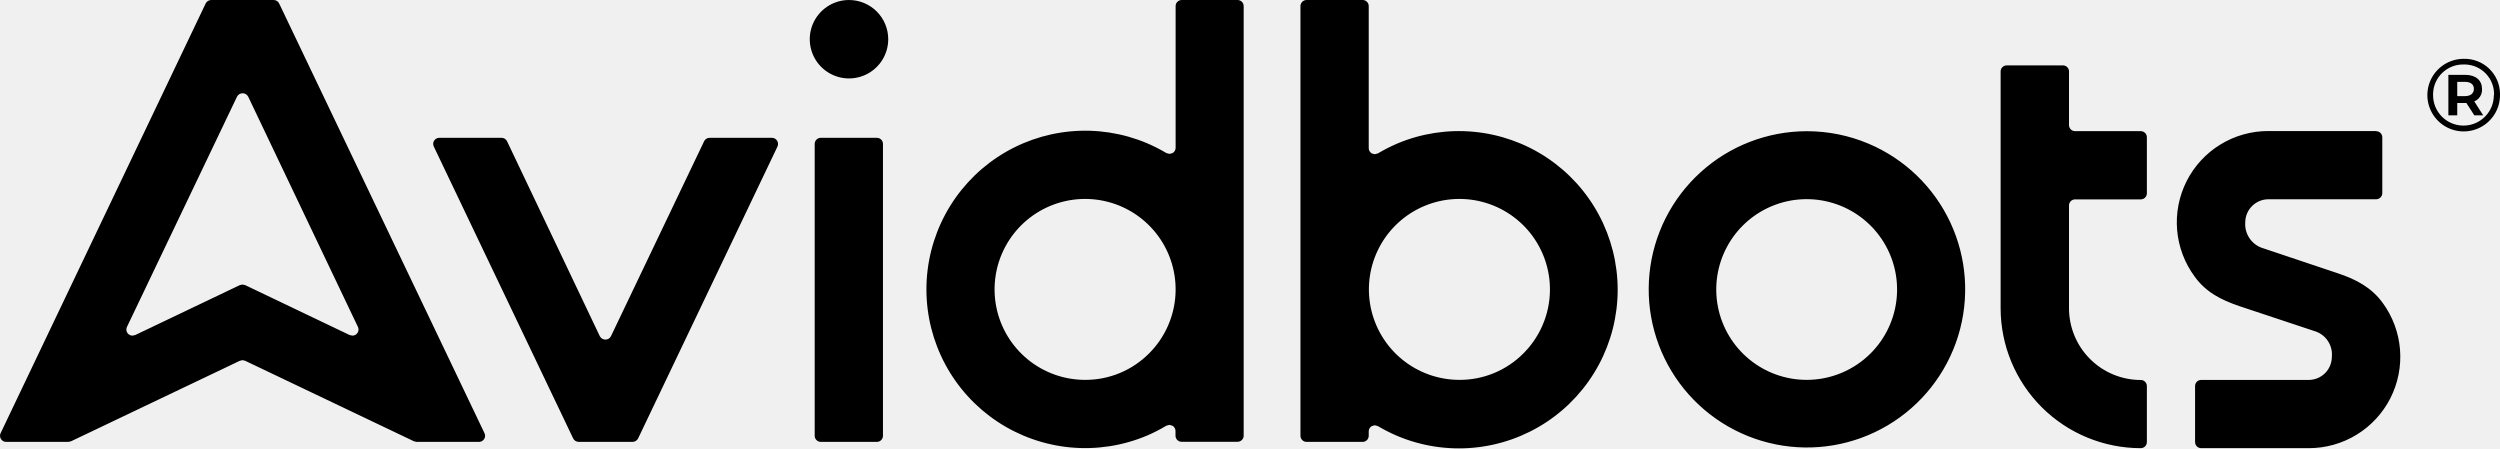
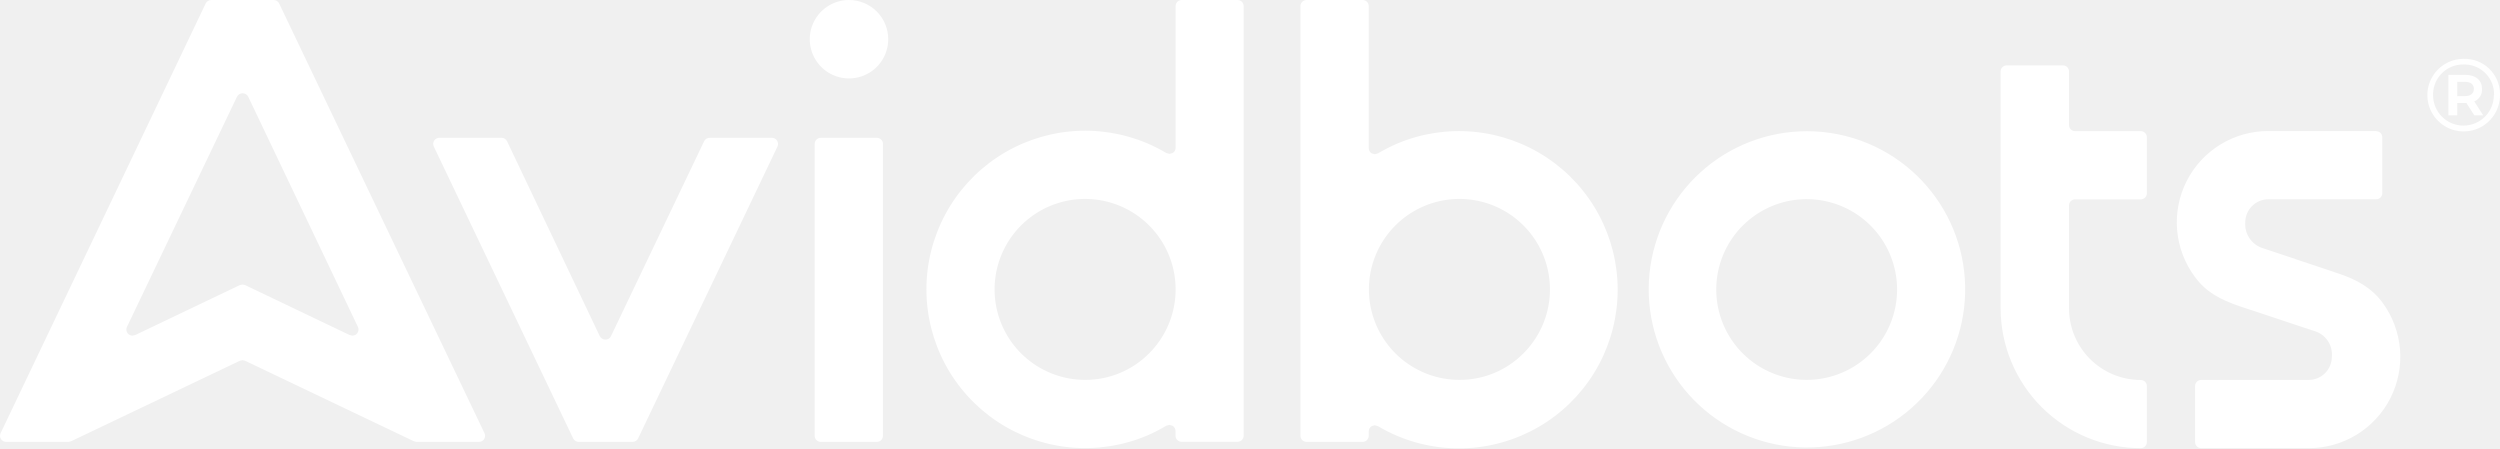
- <svg xmlns="http://www.w3.org/2000/svg" viewBox="0 0 446 80">
-   <path id="avidbots-svg-logo" d="M243.151 0.001H233.151C232.867 -0.013 232.589 0.083 232.375 0.27C232.161 0.456 232.027 0.718 232.001 1.001V77.743C232.001 78.032 232.116 78.309 232.32 78.513C232.525 78.717 232.802 78.832 233.091 78.832H243.091C243.38 78.832 243.657 78.717 243.862 78.513C244.066 78.309 244.181 78.032 244.181 77.743V76.953C244.181 76.762 244.232 76.574 244.329 76.409C244.426 76.244 244.564 76.108 244.731 76.014L245.271 75.864L245.821 76.024C246.936 76.68 248.092 77.264 249.281 77.773C253.586 79.585 258.273 80.304 262.924 79.867C267.575 79.43 272.045 77.85 275.937 75.268C279.829 72.686 283.021 69.181 285.229 65.067C287.437 60.953 288.593 56.358 288.593 51.689C288.593 47.021 287.437 42.425 285.229 38.311C283.021 34.197 279.829 30.692 275.937 28.11C272.045 25.528 267.575 23.948 262.924 23.511C258.273 23.074 253.586 23.793 249.281 25.605C248.091 26.117 246.936 26.705 245.821 27.364L245.271 27.514L244.731 27.374C244.564 27.279 244.424 27.141 244.328 26.974C244.231 26.807 244.181 26.618 244.181 26.425V1.091C244.182 0.817 244.08 0.552 243.894 0.351C243.709 0.149 243.454 0.024 243.181 0.001H243.151ZM23.651 59.874C23.508 59.877 23.366 59.851 23.233 59.799C23.099 59.746 22.978 59.668 22.875 59.569C22.771 59.47 22.689 59.351 22.632 59.22C22.575 59.089 22.544 58.948 22.541 58.805C22.542 58.635 22.579 58.468 22.651 58.315L42.281 17.251C42.374 17.066 42.517 16.91 42.694 16.802C42.87 16.693 43.074 16.635 43.281 16.635C43.489 16.635 43.692 16.693 43.868 16.802C44.045 16.91 44.188 17.066 44.281 17.251L63.851 58.315C63.975 58.576 63.992 58.876 63.896 59.149C63.8 59.422 63.601 59.647 63.341 59.774C63.187 59.843 63.02 59.877 62.851 59.874L62.381 59.774L43.731 50.86L43.261 50.76L42.791 50.86L24.121 59.774L23.651 59.874ZM322.311 67.769C318.58 67.769 314.964 66.477 312.079 64.111C309.194 61.746 307.219 58.454 306.49 54.797C305.762 51.139 306.324 47.343 308.083 44.053C309.841 40.764 312.686 38.186 316.133 36.758C319.58 35.33 323.416 35.14 326.987 36.222C330.558 37.303 333.644 39.588 335.718 42.688C337.792 45.788 338.727 49.511 338.363 53.222C337.999 56.933 336.358 60.404 333.721 63.042C332.223 64.54 330.445 65.729 328.487 66.54C326.529 67.351 324.43 67.769 322.311 67.769ZM260.371 67.769C256.634 67.771 253.012 66.478 250.123 64.111C247.233 61.743 245.254 58.447 244.523 54.785C243.793 51.122 244.355 47.32 246.116 44.026C247.876 40.732 250.725 38.15 254.177 36.719C257.629 35.289 261.47 35.1 265.046 36.183C268.623 37.267 271.712 39.556 273.789 42.66C275.865 45.765 276.8 49.494 276.434 53.21C276.068 56.927 274.424 60.401 271.781 63.042C270.288 64.546 268.51 65.739 266.551 66.55C264.592 67.362 262.492 67.776 260.371 67.769ZM193.571 67.769C189.835 67.767 186.216 66.47 183.329 64.1C180.442 61.729 178.467 58.432 177.74 54.77C177.013 51.108 177.579 47.307 179.342 44.015C181.104 40.723 183.954 38.143 187.406 36.716C190.858 35.288 194.699 35.101 198.274 36.185C201.848 37.27 204.936 39.56 207.011 42.665C209.086 45.769 210.02 49.497 209.654 53.213C209.287 56.928 207.643 60.402 205.001 63.042C203.508 64.546 201.73 65.739 199.771 66.55C197.812 67.362 195.712 67.776 193.591 67.769H193.571ZM137.711 24.586H126.611C126.402 24.582 126.197 24.638 126.019 24.748C125.842 24.858 125.7 25.017 125.611 25.206L109.001 59.964C108.913 60.154 108.772 60.313 108.594 60.423C108.416 60.533 108.21 60.589 108.001 60.584C107.793 60.583 107.59 60.525 107.413 60.416C107.237 60.306 107.094 60.15 107.001 59.964L90.461 25.206C90.373 25.016 90.232 24.856 90.054 24.746C89.876 24.636 89.67 24.58 89.461 24.586H78.391C78.248 24.583 78.106 24.609 77.972 24.661C77.839 24.713 77.718 24.791 77.615 24.891C77.511 24.99 77.429 25.109 77.372 25.24C77.314 25.371 77.284 25.512 77.281 25.655C77.282 25.825 77.319 25.992 77.391 26.145L102.251 78.213C102.342 78.4 102.484 78.557 102.661 78.667C102.838 78.777 103.043 78.834 103.251 78.832H112.841C113.049 78.832 113.252 78.773 113.429 78.664C113.606 78.555 113.748 78.398 113.841 78.213L138.701 26.145C138.779 25.978 138.813 25.795 138.801 25.611C138.789 25.428 138.73 25.25 138.631 25.096C138.536 24.939 138.403 24.811 138.243 24.721C138.084 24.632 137.904 24.585 137.721 24.586H137.711ZM156.431 24.586H146.431C146.142 24.586 145.865 24.701 145.66 24.905C145.456 25.109 145.341 25.386 145.341 25.675V77.743C145.341 78.032 145.456 78.309 145.66 78.513C145.865 78.717 146.142 78.832 146.431 78.832H156.431C156.72 78.832 156.997 78.717 157.202 78.513C157.406 78.309 157.521 78.032 157.521 77.743V25.675C157.521 25.386 157.406 25.109 157.202 24.905C156.997 24.701 156.72 24.586 156.431 24.586V24.586ZM423.901 23.377H404.701C401.677 23.366 398.71 24.195 396.131 25.773C393.552 27.35 391.463 29.614 390.097 32.31C388.732 35.006 388.144 38.029 388.399 41.04C388.654 44.051 389.742 46.932 391.541 49.361C393.541 52.109 396.141 53.468 399.541 54.627L413.201 59.164C414.097 59.501 414.856 60.122 415.362 60.934C415.869 61.745 416.093 62.7 416.001 63.652C416.001 64.194 415.894 64.73 415.687 65.231C415.479 65.732 415.175 66.187 414.791 66.57C414.408 66.953 413.953 67.257 413.452 67.465C412.951 67.672 412.413 67.779 411.871 67.779H392.691C392.402 67.779 392.125 67.894 391.92 68.098C391.716 68.302 391.601 68.579 391.601 68.868V78.862C391.601 79.151 391.716 79.428 391.92 79.632C392.125 79.837 392.402 79.951 392.691 79.951H411.901C414.915 79.952 417.87 79.118 420.438 77.542C423.007 75.966 425.088 73.71 426.451 71.024C427.814 68.338 428.406 65.326 428.161 62.324C427.915 59.322 426.842 56.447 425.061 54.018C423.061 51.279 420.311 49.83 417.061 48.751L403.371 44.164C402.488 43.811 401.739 43.188 401.233 42.383C400.726 41.579 400.487 40.635 400.551 39.687C400.551 38.593 400.985 37.543 401.757 36.768C402.529 35.993 403.577 35.554 404.671 35.549H423.881C424.024 35.553 424.167 35.529 424.301 35.478C424.434 35.427 424.557 35.35 424.661 35.251C424.765 35.153 424.848 35.035 424.907 34.904C424.965 34.774 424.997 34.633 425.001 34.49V24.496C425.001 24.207 424.886 23.93 424.682 23.726C424.477 23.521 424.2 23.407 423.911 23.407L423.901 23.377ZM322.331 23.407C315.332 23.413 308.585 26.018 303.399 30.715C298.214 35.413 294.959 41.868 294.266 48.828C293.574 55.788 295.493 62.757 299.652 68.383C303.811 74.009 309.913 77.89 316.773 79.274C323.634 80.658 330.764 79.445 336.781 75.871C342.797 72.298 347.271 66.618 349.334 59.934C351.397 53.251 350.902 46.039 347.945 39.7C344.988 33.36 339.78 28.344 333.331 25.625C329.85 24.158 326.109 23.403 322.331 23.407V23.407ZM368.001 11.664H358.001C357.712 11.664 357.435 11.779 357.23 11.983C357.026 12.187 356.911 12.464 356.911 12.753V54.967C356.911 61.593 359.545 67.948 364.233 72.634C368.922 77.319 375.281 79.951 381.911 79.951C382.054 79.951 382.196 79.923 382.328 79.868C382.46 79.814 382.581 79.734 382.682 79.632C382.783 79.531 382.863 79.411 382.918 79.279C382.973 79.147 383.001 79.005 383.001 78.862V68.868C383.001 68.582 382.887 68.308 382.685 68.105C382.482 67.903 382.208 67.789 381.921 67.789C380.237 67.79 378.569 67.459 377.013 66.815C375.457 66.171 374.043 65.226 372.853 64.035C371.663 62.844 370.72 61.43 370.078 59.874C369.436 58.318 369.107 56.65 369.111 54.967V36.648C369.111 36.362 369.225 36.088 369.427 35.885C369.63 35.683 369.905 35.569 370.191 35.569H381.911C382.054 35.569 382.196 35.541 382.328 35.486C382.46 35.431 382.581 35.351 382.682 35.25C382.783 35.149 382.863 35.029 382.918 34.897C382.973 34.764 383.001 34.623 383.001 34.48V34.48V24.486C383.001 24.197 382.886 23.92 382.682 23.716C382.477 23.512 382.2 23.397 381.911 23.397H370.201C370.059 23.398 369.919 23.371 369.787 23.318C369.656 23.265 369.536 23.187 369.435 23.088C369.333 22.988 369.253 22.87 369.197 22.74C369.142 22.609 369.112 22.469 369.111 22.327V22.327V12.753C369.113 12.608 369.085 12.464 369.029 12.33C368.974 12.196 368.891 12.075 368.788 11.973C368.684 11.871 368.561 11.791 368.426 11.738C368.291 11.685 368.146 11.66 368.001 11.664V11.664ZM48.821 0.001H37.691C37.483 0.001 37.279 0.058 37.102 0.168C36.925 0.277 36.783 0.434 36.691 0.621L0.111 77.273C0.029 77.438 -0.009 77.622 0.002 77.806C0.012 77.99 0.071 78.168 0.171 78.322C0.269 78.478 0.405 78.606 0.566 78.695C0.726 78.785 0.907 78.832 1.091 78.832H12.211L12.681 78.722L42.791 64.361L43.261 64.251L43.731 64.361L73.841 78.722L74.311 78.832H85.431C85.574 78.835 85.716 78.809 85.85 78.757C85.983 78.705 86.105 78.626 86.208 78.527C86.311 78.428 86.393 78.309 86.451 78.178C86.508 78.047 86.538 77.906 86.541 77.763C86.54 77.594 86.503 77.426 86.431 77.273L49.801 0.621C49.712 0.432 49.571 0.273 49.393 0.163C49.215 0.053 49.01 -0.003 48.801 0.001H48.821ZM151.411 0.001C150.029 0.011 148.68 0.43 147.536 1.205C146.391 1.979 145.502 3.075 144.98 4.354C144.458 5.633 144.326 7.038 144.602 8.392C144.878 9.746 145.548 10.988 146.529 11.961C147.51 12.934 148.757 13.596 150.114 13.862C151.47 14.127 152.875 13.986 154.151 13.455C155.428 12.924 156.518 12.028 157.285 10.878C158.052 9.729 158.461 8.378 158.461 6.997C158.461 6.074 158.278 5.16 157.924 4.308C157.569 3.456 157.049 2.683 156.393 2.033C155.738 1.382 154.96 0.868 154.105 0.519C153.25 0.171 152.335 -0.005 151.411 0.001V0.001ZM220.811 0.001H210.811C210.669 0.001 210.529 0.029 210.398 0.084C210.267 0.138 210.148 0.217 210.047 0.317C209.947 0.418 209.868 0.537 209.813 0.668C209.759 0.799 209.731 0.939 209.731 1.081V1.081V26.365C209.733 26.559 209.682 26.75 209.583 26.917C209.484 27.084 209.342 27.222 209.171 27.314L208.641 27.454L208.081 27.304C206.968 26.643 205.812 26.055 204.621 25.545C200.314 23.729 195.624 23.005 190.969 23.439C186.315 23.874 181.84 25.453 177.944 28.035C174.048 30.618 170.852 34.124 168.642 38.241C166.431 42.358 165.274 46.957 165.274 51.629C165.274 56.301 166.431 60.901 168.642 65.017C170.852 69.134 174.048 72.64 177.944 75.223C181.84 77.805 186.315 79.384 190.969 79.819C195.624 80.253 200.314 79.53 204.621 77.713C205.807 77.207 206.956 76.619 208.061 75.954L208.621 75.794L209.151 75.944C209.32 76.036 209.462 76.171 209.56 76.337C209.659 76.502 209.711 76.691 209.711 76.883V77.723C209.71 77.865 209.736 78.005 209.79 78.137C209.843 78.268 209.921 78.388 210.02 78.489C210.12 78.59 210.238 78.671 210.369 78.726C210.499 78.782 210.639 78.811 210.781 78.812H220.781C220.924 78.812 221.066 78.784 221.198 78.729C221.331 78.674 221.451 78.594 221.552 78.493C221.653 78.392 221.733 78.272 221.788 78.14C221.843 78.007 221.871 77.866 221.871 77.723V1.091C221.871 0.807 221.761 0.534 221.563 0.331C221.365 0.127 221.095 0.009 220.811 0.001V0.001ZM446.001 16.931C446.009 18.212 445.637 19.466 444.931 20.535C444.226 21.605 443.219 22.441 442.038 22.938C440.857 23.436 439.555 23.572 438.296 23.33C437.038 23.088 435.879 22.478 434.968 21.578C434.056 20.678 433.431 19.528 433.174 18.273C432.916 17.019 433.036 15.716 433.519 14.529C434.002 13.343 434.827 12.327 435.888 11.608C436.949 10.89 438.2 10.503 439.481 10.495H439.551C440.38 10.475 441.205 10.619 441.978 10.918C442.752 11.217 443.458 11.666 444.057 12.239C444.657 12.812 445.137 13.498 445.47 14.257C445.804 15.015 445.984 15.832 446.001 16.661V16.931ZM444.941 16.931C444.979 15.532 444.46 14.175 443.498 13.158C442.537 12.141 441.211 11.546 439.811 11.504H439.551C438.848 11.486 438.149 11.605 437.493 11.857C436.837 12.109 436.236 12.487 435.727 12.971C435.217 13.454 434.807 14.033 434.521 14.675C434.236 15.317 434.079 16.009 434.061 16.711V16.991C434.061 17.702 434.201 18.406 434.474 19.064C434.746 19.721 435.145 20.318 435.649 20.821C436.152 21.324 436.749 21.723 437.407 21.995C438.065 22.267 438.769 22.407 439.481 22.407C440.193 22.407 440.898 22.267 441.555 21.995C442.213 21.723 442.81 21.324 443.314 20.821C443.817 20.318 444.216 19.721 444.489 19.064C444.761 18.406 444.901 17.702 444.901 16.991V16.991L444.941 16.931ZM441.421 18.1L443.001 20.578H441.421L440.001 18.37H438.371V20.578H436.791V13.353H439.791C441.701 13.353 442.791 14.352 442.791 15.861C442.826 16.336 442.708 16.81 442.454 17.212C442.201 17.615 441.825 17.926 441.381 18.1H441.421ZM439.731 17.151C440.731 17.151 441.341 16.671 441.341 15.861C441.341 15.052 440.761 14.602 439.731 14.602H438.371V17.151H439.731Z" />
+ <svg xmlns="http://www.w3.org/2000/svg" width="446" height="80" viewBox="0 0 446 80" fill="none">
+   <g clip-path="url(#clip0_648_207)">
+     <path d="M243.151 0.001H233.151C232.867 -0.013 232.589 0.083 232.375 0.27C232.161 0.456 232.027 0.718 232.001 1.001V77.743C232.001 78.032 232.116 78.309 232.32 78.513C232.525 78.717 232.802 78.832 233.091 78.832H243.091C243.38 78.832 243.657 78.717 243.862 78.513C244.066 78.309 244.181 78.032 244.181 77.743V76.953C244.181 76.762 244.232 76.574 244.329 76.409C244.426 76.244 244.564 76.108 244.731 76.014L245.271 75.864L245.821 76.024C246.936 76.68 248.092 77.264 249.281 77.773C253.586 79.585 258.273 80.304 262.924 79.867C267.575 79.43 272.045 77.85 275.937 75.268C279.829 72.686 283.021 69.181 285.229 65.067C287.437 60.953 288.593 56.358 288.593 51.689C288.593 47.021 287.437 42.425 285.229 38.311C283.021 34.197 279.829 30.692 275.937 28.11C272.045 25.528 267.575 23.948 262.924 23.511C258.273 23.074 253.586 23.793 249.281 25.605C248.091 26.117 246.936 26.705 245.821 27.364L245.271 27.514L244.731 27.374C244.564 27.279 244.424 27.141 244.328 26.974C244.231 26.807 244.181 26.618 244.181 26.425V1.091C244.182 0.817 244.08 0.552 243.894 0.351C243.709 0.149 243.454 0.024 243.181 0.001H243.151ZM23.651 59.874C23.508 59.877 23.366 59.851 23.233 59.799C23.099 59.746 22.978 59.668 22.875 59.569C22.771 59.47 22.689 59.351 22.632 59.22C22.575 59.089 22.544 58.948 22.541 58.805C22.542 58.635 22.579 58.468 22.651 58.315L42.281 17.251C42.374 17.066 42.517 16.91 42.694 16.802C42.87 16.693 43.074 16.635 43.281 16.635C43.489 16.635 43.692 16.693 43.868 16.802C44.045 16.91 44.188 17.066 44.281 17.251L63.851 58.315C63.975 58.576 63.992 58.876 63.896 59.149C63.8 59.422 63.601 59.647 63.341 59.774C63.187 59.843 63.02 59.877 62.851 59.874L62.381 59.774L43.731 50.86L43.261 50.76L42.791 50.86L24.121 59.774L23.651 59.874ZM322.311 67.769C318.58 67.769 314.964 66.477 312.079 64.111C309.194 61.746 307.219 58.454 306.49 54.797C305.762 51.139 306.324 47.343 308.083 44.053C309.841 40.764 312.686 38.186 316.133 36.758C319.58 35.33 323.416 35.14 326.987 36.222C330.558 37.303 333.644 39.588 335.718 42.688C337.792 45.788 338.727 49.511 338.363 53.222C337.999 56.933 336.358 60.404 333.721 63.042C332.223 64.54 330.445 65.729 328.487 66.54C326.529 67.351 324.43 67.769 322.311 67.769ZM260.371 67.769C256.634 67.771 253.012 66.478 250.123 64.111C247.233 61.743 245.254 58.447 244.523 54.785C243.793 51.122 244.355 47.32 246.116 44.026C247.876 40.732 250.725 38.15 254.177 36.719C257.629 35.289 261.47 35.1 265.046 36.183C268.623 37.267 271.712 39.556 273.789 42.66C275.865 45.765 276.8 49.494 276.434 53.21C276.068 56.927 274.424 60.401 271.781 63.042C270.288 64.546 268.51 65.739 266.551 66.55C264.592 67.362 262.492 67.776 260.371 67.769ZM193.571 67.769C189.835 67.767 186.216 66.47 183.329 64.1C180.442 61.729 178.467 58.432 177.74 54.77C177.013 51.108 177.579 47.307 179.342 44.015C181.104 40.723 183.954 38.143 187.406 36.716C190.858 35.288 194.699 35.101 198.274 36.185C201.848 37.27 204.936 39.56 207.011 42.665C209.086 45.769 210.02 49.497 209.654 53.213C209.287 56.928 207.643 60.402 205.001 63.042C203.508 64.546 201.73 65.739 199.771 66.55C197.812 67.362 195.712 67.776 193.591 67.769H193.571ZM137.711 24.586H126.611C126.402 24.582 126.197 24.638 126.019 24.748C125.842 24.858 125.7 25.017 125.611 25.206L109.001 59.964C108.913 60.154 108.772 60.313 108.594 60.423C108.416 60.533 108.21 60.589 108.001 60.584C107.793 60.583 107.59 60.525 107.413 60.416C107.237 60.306 107.094 60.15 107.001 59.964L90.461 25.206C90.373 25.016 90.232 24.856 90.054 24.746C89.876 24.636 89.67 24.58 89.461 24.586H78.391C78.248 24.583 78.106 24.609 77.972 24.661C77.839 24.713 77.718 24.791 77.615 24.891C77.511 24.99 77.429 25.109 77.372 25.24C77.314 25.371 77.284 25.512 77.281 25.655C77.282 25.825 77.319 25.992 77.391 26.145L102.251 78.213C102.342 78.4 102.484 78.557 102.661 78.667C102.838 78.777 103.043 78.834 103.251 78.832H112.841C113.049 78.832 113.252 78.773 113.429 78.664C113.606 78.555 113.748 78.398 113.841 78.213L138.701 26.145C138.779 25.978 138.813 25.795 138.801 25.611C138.789 25.428 138.73 25.25 138.631 25.096C138.536 24.939 138.403 24.811 138.243 24.721C138.084 24.632 137.904 24.585 137.721 24.586H137.711ZM156.431 24.586H146.431C146.142 24.586 145.865 24.701 145.66 24.905C145.456 25.109 145.341 25.386 145.341 25.675V77.743C145.341 78.032 145.456 78.309 145.66 78.513C145.865 78.717 146.142 78.832 146.431 78.832H156.431C156.72 78.832 156.997 78.717 157.202 78.513C157.406 78.309 157.521 78.032 157.521 77.743V25.675C157.521 25.386 157.406 25.109 157.202 24.905C156.997 24.701 156.72 24.586 156.431 24.586ZM423.901 23.377H404.701C401.677 23.366 398.71 24.195 396.131 25.773C393.552 27.35 391.463 29.614 390.097 32.31C388.732 35.006 388.144 38.029 388.399 41.04C388.654 44.051 389.742 46.932 391.541 49.361C393.541 52.109 396.141 53.468 399.541 54.627L413.201 59.164C414.097 59.501 414.856 60.122 415.362 60.934C415.869 61.745 416.093 62.7 416.001 63.652C416.001 64.194 415.894 64.73 415.687 65.231C415.479 65.732 415.175 66.187 414.791 66.57C414.408 66.953 413.953 67.257 413.452 67.465C412.951 67.672 412.413 67.779 411.871 67.779H392.691C392.402 67.779 392.125 67.894 391.92 68.098C391.716 68.302 391.601 68.579 391.601 68.868V78.862C391.601 79.151 391.716 79.428 391.92 79.632C392.125 79.837 392.402 79.951 392.691 79.951H411.901C414.915 79.952 417.87 79.118 420.438 77.542C423.007 75.966 425.088 73.71 426.451 71.024C427.814 68.338 428.406 65.326 428.161 62.324C427.915 59.322 426.842 56.447 425.061 54.018C423.061 51.279 420.311 49.83 417.061 48.751L403.371 44.164C402.488 43.811 401.739 43.188 401.233 42.383C400.726 41.579 400.487 40.635 400.551 39.687C400.551 38.593 400.985 37.543 401.757 36.768C402.529 35.993 403.577 35.554 404.671 35.549H423.881C424.024 35.553 424.167 35.529 424.301 35.478C424.434 35.427 424.557 35.35 424.661 35.251C424.765 35.153 424.848 35.035 424.907 34.904C424.965 34.774 424.997 34.633 425.001 34.49V24.496C425.001 24.207 424.886 23.93 424.682 23.726C424.477 23.521 424.2 23.407 423.911 23.407L423.901 23.377ZM322.331 23.407C315.332 23.413 308.585 26.018 303.399 30.715C298.214 35.413 294.959 41.868 294.266 48.828C293.574 55.788 295.493 62.757 299.652 68.383C303.811 74.009 309.913 77.89 316.773 79.274C323.634 80.658 330.764 79.445 336.781 75.871C342.797 72.298 347.271 66.618 349.334 59.934C351.397 53.251 350.902 46.039 347.945 39.7C344.988 33.36 339.78 28.344 333.331 25.625C329.85 24.158 326.109 23.403 322.331 23.407ZM368.001 11.664H358.001C357.712 11.664 357.435 11.779 357.23 11.983C357.026 12.187 356.911 12.464 356.911 12.753V54.967C356.911 61.593 359.545 67.948 364.233 72.634C368.922 77.319 375.281 79.951 381.911 79.951C382.054 79.951 382.196 79.923 382.328 79.868C382.46 79.814 382.581 79.734 382.682 79.632C382.783 79.531 382.863 79.411 382.918 79.279C382.973 79.147 383.001 79.005 383.001 78.862V68.868C383.001 68.582 382.887 68.308 382.685 68.105C382.482 67.903 382.208 67.789 381.921 67.789C380.237 67.79 378.569 67.459 377.013 66.815C375.457 66.171 374.043 65.226 372.853 64.035C371.663 62.844 370.72 61.43 370.078 59.874C369.436 58.318 369.107 56.65 369.111 54.967V36.648C369.111 36.362 369.225 36.088 369.427 35.885C369.63 35.683 369.905 35.569 370.191 35.569H381.911C382.054 35.569 382.196 35.541 382.328 35.486C382.46 35.431 382.581 35.351 382.682 35.25C382.783 35.149 382.863 35.029 382.918 34.897C382.973 34.764 383.001 34.623 383.001 34.48V24.486C383.001 24.197 382.886 23.92 382.682 23.716C382.477 23.512 382.2 23.397 381.911 23.397H370.201C370.059 23.398 369.919 23.371 369.787 23.318C369.656 23.265 369.536 23.187 369.435 23.088C369.333 22.988 369.253 22.87 369.197 22.74C369.142 22.609 369.112 22.469 369.111 22.327V12.753C369.113 12.608 369.085 12.464 369.029 12.33C368.974 12.196 368.891 12.075 368.788 11.973C368.684 11.871 368.561 11.791 368.426 11.738C368.291 11.685 368.146 11.66 368.001 11.664ZM48.821 0.001H37.691C37.483 0.001 37.279 0.058 37.102 0.168C36.925 0.277 36.783 0.434 36.691 0.621L0.111 77.273C0.029 77.438 -0.009 77.622 0.002 77.806C0.012 77.99 0.071 78.168 0.171 78.322C0.269 78.478 0.405 78.606 0.566 78.695C0.726 78.785 0.907 78.832 1.091 78.832H12.211L12.681 78.722L42.791 64.361L43.261 64.251L43.731 64.361L73.841 78.722L74.311 78.832H85.431C85.574 78.835 85.716 78.809 85.85 78.757C85.983 78.705 86.105 78.626 86.208 78.527C86.311 78.428 86.393 78.309 86.451 78.178C86.508 78.047 86.538 77.906 86.541 77.763C86.54 77.594 86.503 77.426 86.431 77.273L49.801 0.621C49.712 0.432 49.571 0.273 49.393 0.163C49.215 0.053 49.01 -0.003 48.801 0.001H48.821ZM151.411 0.001C150.029 0.011 148.68 0.43 147.536 1.205C146.391 1.979 145.502 3.075 144.98 4.354C144.458 5.633 144.326 7.038 144.602 8.392C144.878 9.746 145.548 10.988 146.529 11.961C147.51 12.934 148.757 13.596 150.114 13.862C151.47 14.127 152.875 13.986 154.151 13.455C155.428 12.924 156.518 12.028 157.285 10.878C158.052 9.729 158.461 8.378 158.461 6.997C158.461 6.074 158.278 5.16 157.924 4.308C157.569 3.456 157.049 2.683 156.393 2.033C155.738 1.382 154.96 0.868 154.105 0.519C153.25 0.171 152.335 -0.005 151.411 0.001ZM220.811 0.001H210.811C210.669 0.001 210.529 0.029 210.398 0.084C210.267 0.138 210.148 0.217 210.047 0.317C209.947 0.418 209.868 0.537 209.813 0.668C209.759 0.799 209.731 0.939 209.731 1.081V26.365C209.733 26.559 209.682 26.75 209.583 26.917C209.484 27.084 209.342 27.222 209.171 27.314L208.641 27.454L208.081 27.304C206.968 26.643 205.812 26.055 204.621 25.545C200.314 23.729 195.624 23.005 190.969 23.439C186.315 23.874 181.84 25.453 177.944 28.035C174.048 30.618 170.852 34.124 168.642 38.241C166.431 42.358 165.274 46.957 165.274 51.629C165.274 56.301 166.431 60.901 168.642 65.017C170.852 69.134 174.048 72.64 177.944 75.223C181.84 77.805 186.315 79.384 190.969 79.819C195.624 80.253 200.314 79.53 204.621 77.713C205.807 77.207 206.956 76.619 208.061 75.954L208.621 75.794L209.151 75.944C209.32 76.036 209.462 76.171 209.56 76.337C209.659 76.502 209.711 76.691 209.711 76.883V77.723C209.71 77.865 209.736 78.005 209.79 78.137C209.843 78.268 209.921 78.388 210.02 78.489C210.12 78.59 210.238 78.671 210.369 78.726C210.499 78.782 210.639 78.811 210.781 78.812H220.781C220.924 78.812 221.066 78.784 221.198 78.729C221.331 78.674 221.451 78.594 221.552 78.493C221.653 78.392 221.733 78.272 221.788 78.14C221.843 78.007 221.871 77.866 221.871 77.723V1.091C221.871 0.807 221.761 0.534 221.563 0.331C221.365 0.127 221.095 0.009 220.811 0.001ZM446.001 16.931C446.009 18.212 445.637 19.466 444.931 20.535C444.226 21.605 443.219 22.441 442.038 22.938C440.857 23.436 439.555 23.572 438.296 23.33C437.038 23.088 435.879 22.478 434.968 21.578C434.056 20.678 433.431 19.528 433.174 18.273C432.916 17.019 433.036 15.716 433.519 14.529C434.002 13.343 434.827 12.327 435.888 11.608C436.949 10.89 438.2 10.503 439.481 10.495H439.551C440.38 10.475 441.205 10.619 441.978 10.918C442.752 11.217 443.458 11.666 444.057 12.239C444.657 12.812 445.137 13.498 445.47 14.257C445.804 15.015 445.984 15.832 446.001 16.661V16.931ZM444.941 16.931C444.979 15.532 444.46 14.175 443.498 13.158C442.537 12.141 441.211 11.546 439.811 11.504H439.551C438.848 11.486 438.149 11.605 437.493 11.857C436.837 12.109 436.236 12.487 435.727 12.971C435.217 13.454 434.807 14.033 434.521 14.675C434.236 15.317 434.079 16.009 434.061 16.711V16.991C434.061 17.702 434.201 18.406 434.474 19.064C434.746 19.721 435.145 20.318 435.649 20.821C436.152 21.324 436.749 21.723 437.407 21.995C438.065 22.267 438.769 22.407 439.481 22.407C440.193 22.407 440.898 22.267 441.555 21.995C442.213 21.723 442.81 21.324 443.314 20.821C443.817 20.318 444.216 19.721 444.489 19.064C444.761 18.406 444.901 17.702 444.901 16.991L444.941 16.931ZM441.421 18.1L443.001 20.578H441.421L440.001 18.37H438.371V20.578H436.791V13.353H439.791C441.701 13.353 442.791 14.352 442.791 15.861C442.826 16.336 442.708 16.81 442.454 17.212C442.201 17.615 441.825 17.926 441.381 18.1H441.421ZM439.731 17.151C440.731 17.151 441.341 16.671 441.341 15.861C441.341 15.052 440.761 14.602 439.731 14.602H438.371V17.151H439.731Z" fill="white" />
+   </g>
+   <defs>
+     <clipPath id="clip0_648_207">
+       <rect width="446" height="80" fill="white" />
+     </clipPath>
+   </defs>
</svg>
